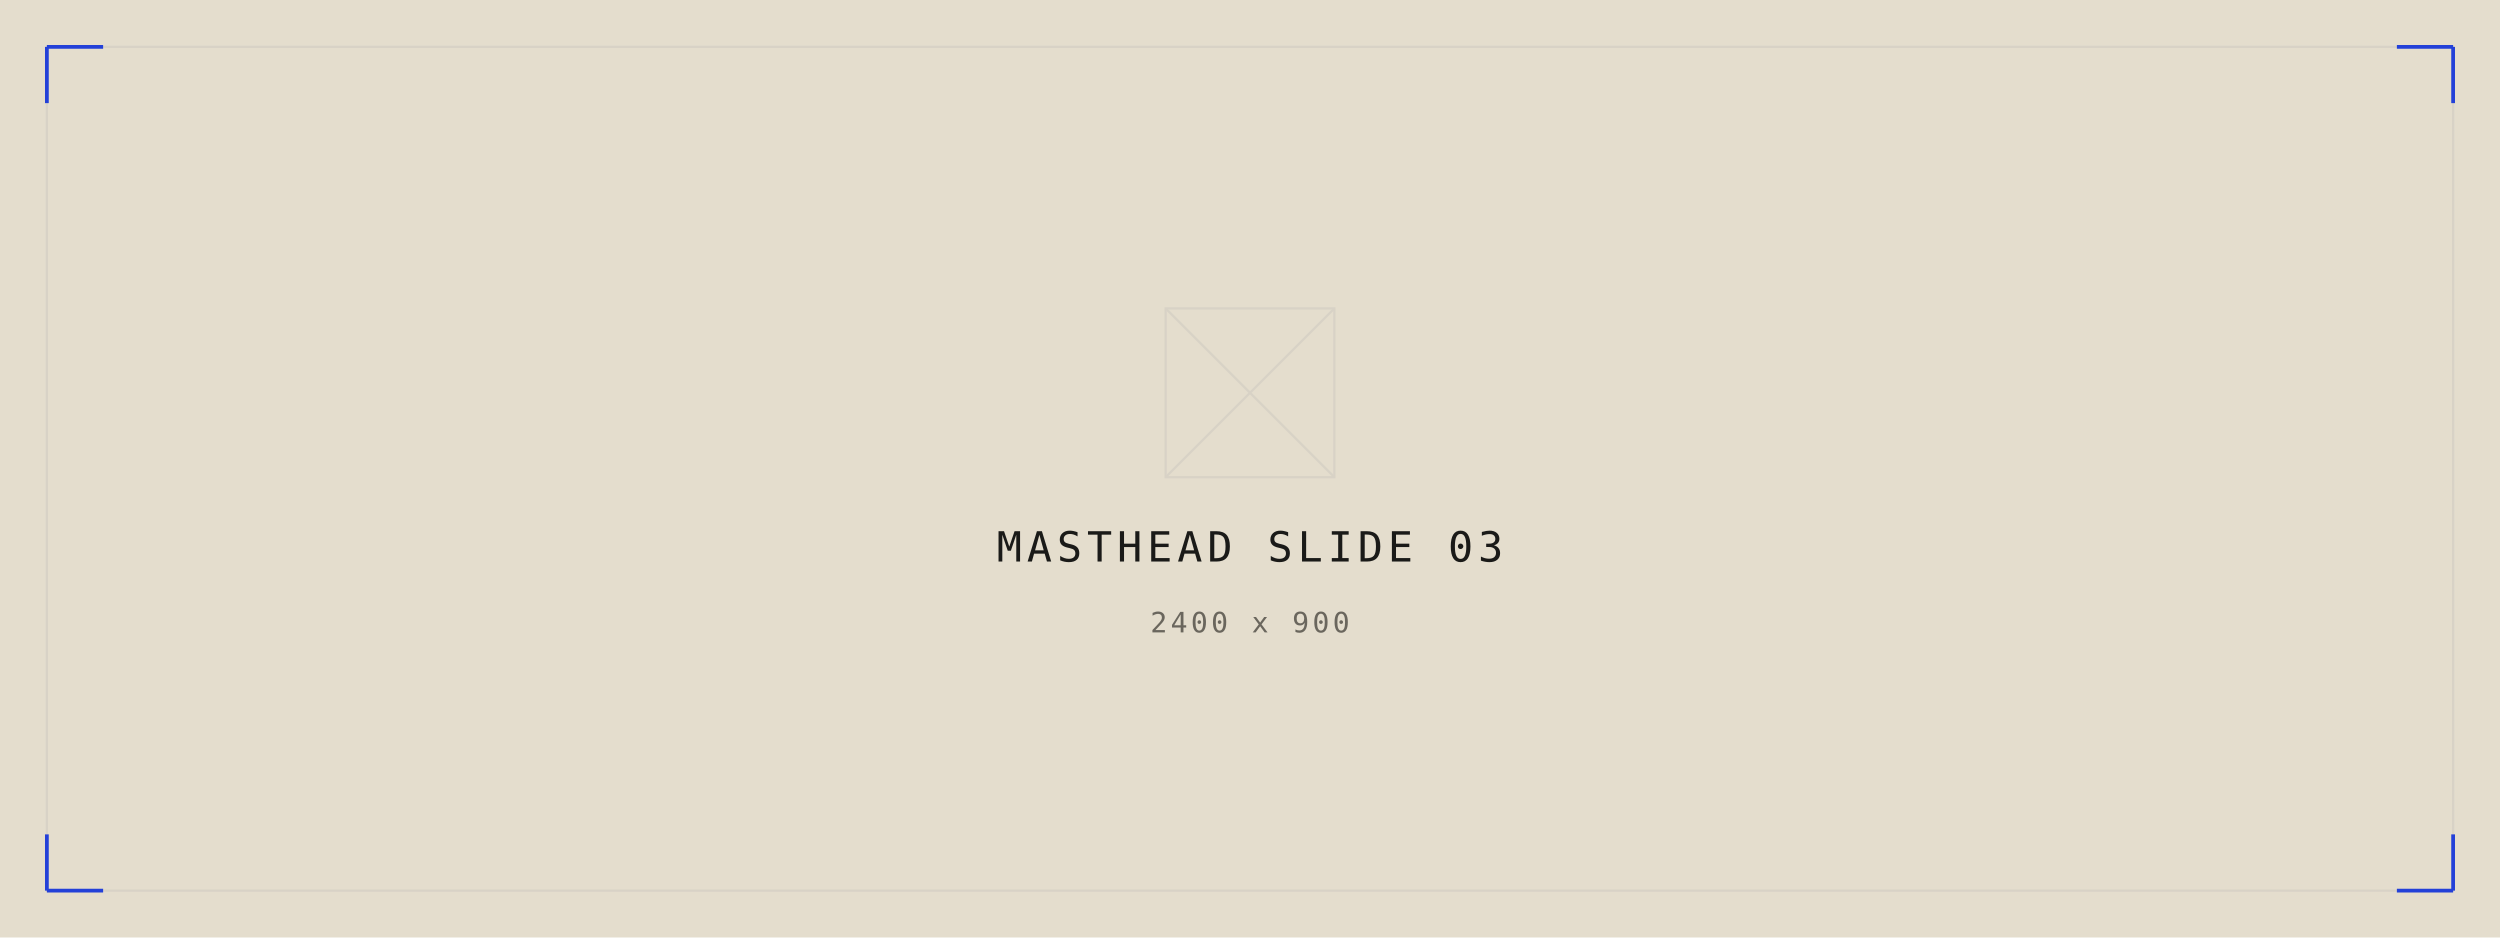
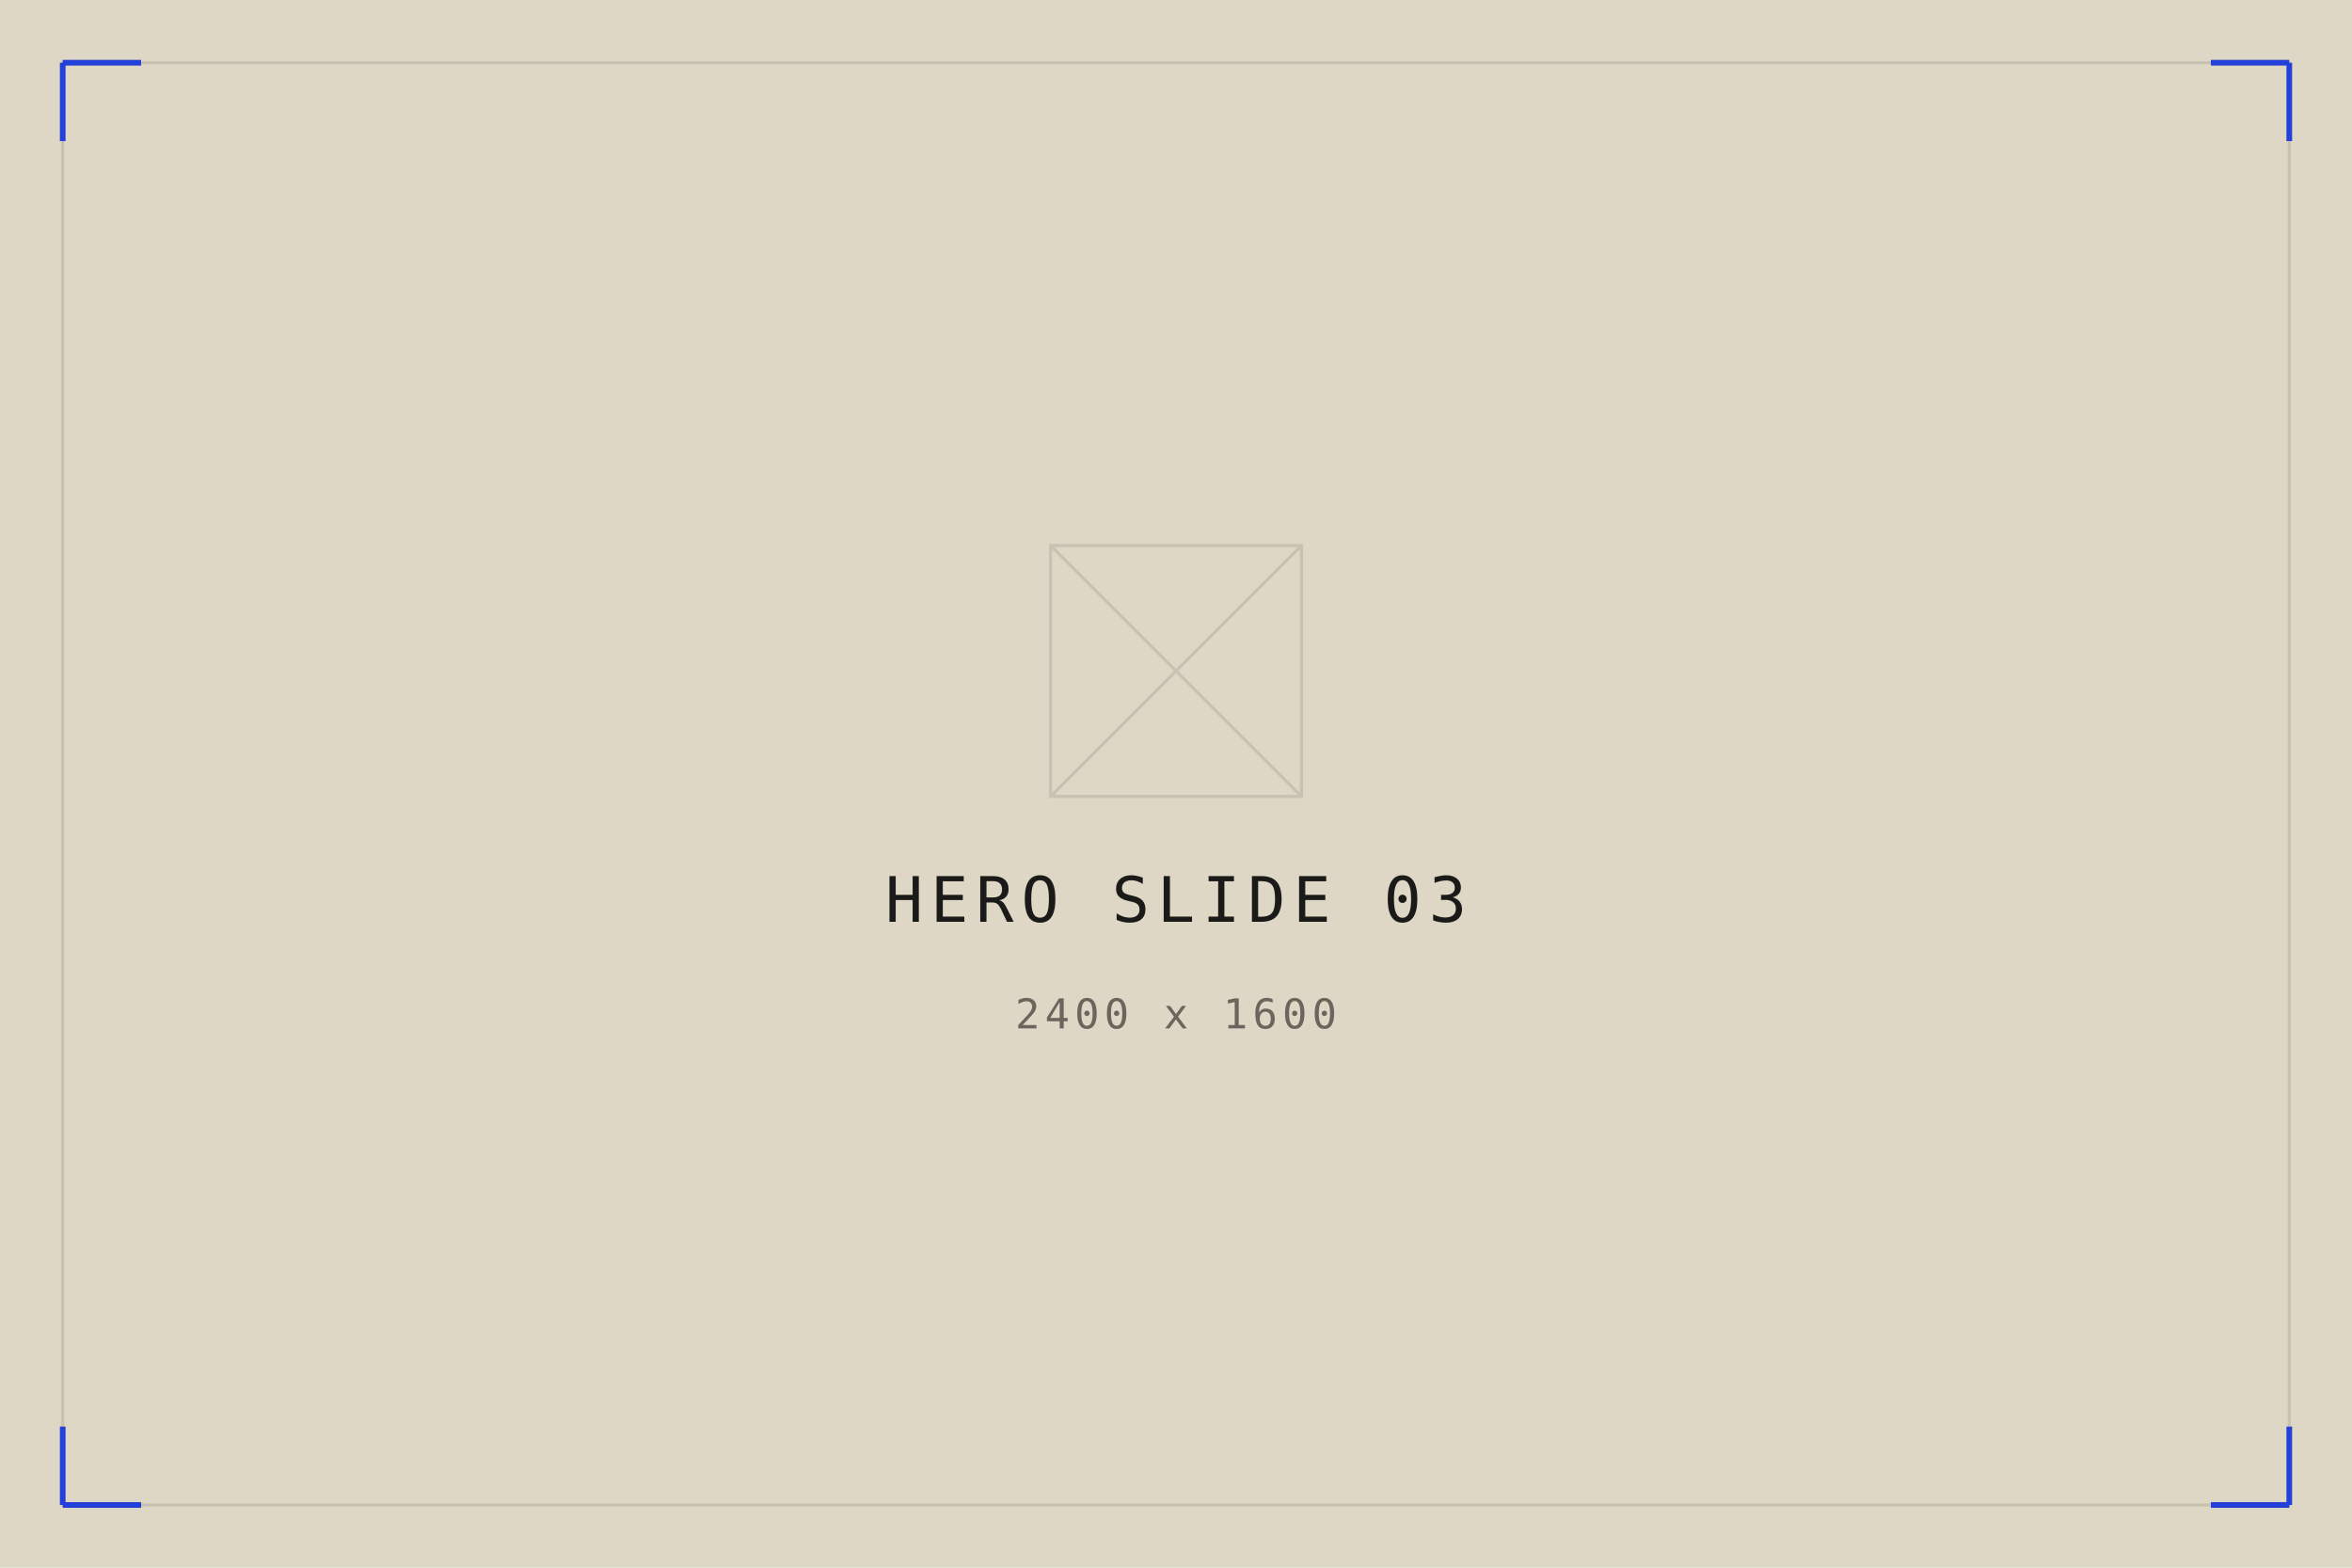
- <svg xmlns="http://www.w3.org/2000/svg" width="2400" height="900" viewBox="0 0 2400 900">
-   <rect width="2400" height="900" fill="#E4DDCD" />
-   <rect x="45.0" y="45.0" width="2310.0" height="810.0" fill="none" stroke="#D8D2C6" stroke-width="2.2" />
-   <path d="M45.0 45.0 h54.0 M45.0 45.0 v54.0" stroke="#2340D8" stroke-width="3.6" fill="none" />
-   <path d="M2355.0 45.0 h-54.0 M2355.0 45.0 v54.0" stroke="#2340D8" stroke-width="3.6" fill="none" />
-   <path d="M45.0 855.0 h54.0 M45.0 855.0 v-54.0" stroke="#2340D8" stroke-width="3.6" fill="none" />
-   <path d="M2355.0 855.0 h-54.0 M2355.0 855.0 v-54.0" stroke="#2340D8" stroke-width="3.6" fill="none" />
-   <rect x="1119.0" y="296.1" width="162.0" height="162.0" fill="none" stroke="#D8D2C6" stroke-width="2.2" />
-   <path d="M1119.0 296.1 L1281.0 458.1 M1281.0 296.1 L1119.0 458.1" stroke="#D8D2C6" stroke-width="2.2" />
-   <text x="1200.0" y="539.1" fill="#1A1A18" font-family="ui-monospace,Menlo,monospace" font-size="40" letter-spacing="4.8" text-anchor="middle">MASTHEAD SLIDE 03</text>
-   <text x="1200.0" y="607.1" fill="#6A665D" font-family="ui-monospace,Menlo,monospace" font-size="27" letter-spacing="3.2" text-anchor="middle">2400 x 900</text>
+ <svg xmlns="http://www.w3.org/2000/svg" width="2400" height="1600" viewBox="0 0 2400 1600">
+   <rect width="2400" height="1600" fill="#DED7C6" />
+   <rect x="64.0" y="64.0" width="2272.0" height="1472.0" fill="none" stroke="#C9C2B2" stroke-width="3.2" />
+   <path d="M64.0 64.0 h80.0 M64.0 64.0 v80.0" stroke="#2340D8" stroke-width="5.8" fill="none" />
+   <path d="M2336.0 64.0 h-80.0 M2336.0 64.0 v80.0" stroke="#2340D8" stroke-width="5.8" fill="none" />
+   <path d="M64.0 1536.0 h80.0 M64.0 1536.0 v-80.0" stroke="#2340D8" stroke-width="5.8" fill="none" />
+   <path d="M2336.0 1536.0 h-80.0 M2336.0 1536.0 v-80.0" stroke="#2340D8" stroke-width="5.8" fill="none" />
+   <rect x="1072.0" y="556.8" width="256.0" height="256.0" fill="none" stroke="#C9C2B2" stroke-width="3.2" />
+   <path d="M1072.0 556.8 L1328.0 812.8 M1328.0 556.8 L1072.0 812.8" stroke="#C9C2B2" stroke-width="3.2" />
+   <text x="1200.0" y="940.8" fill="#1A1A18" font-family="ui-monospace,Menlo,monospace" font-size="64" letter-spacing="7.7" text-anchor="middle">HERO SLIDE 03</text>
+   <text x="1200.0" y="1049.6" fill="#6A665D" font-family="ui-monospace,Menlo,monospace" font-size="42" letter-spacing="5.0" text-anchor="middle">2400 x 1600</text>
</svg>
